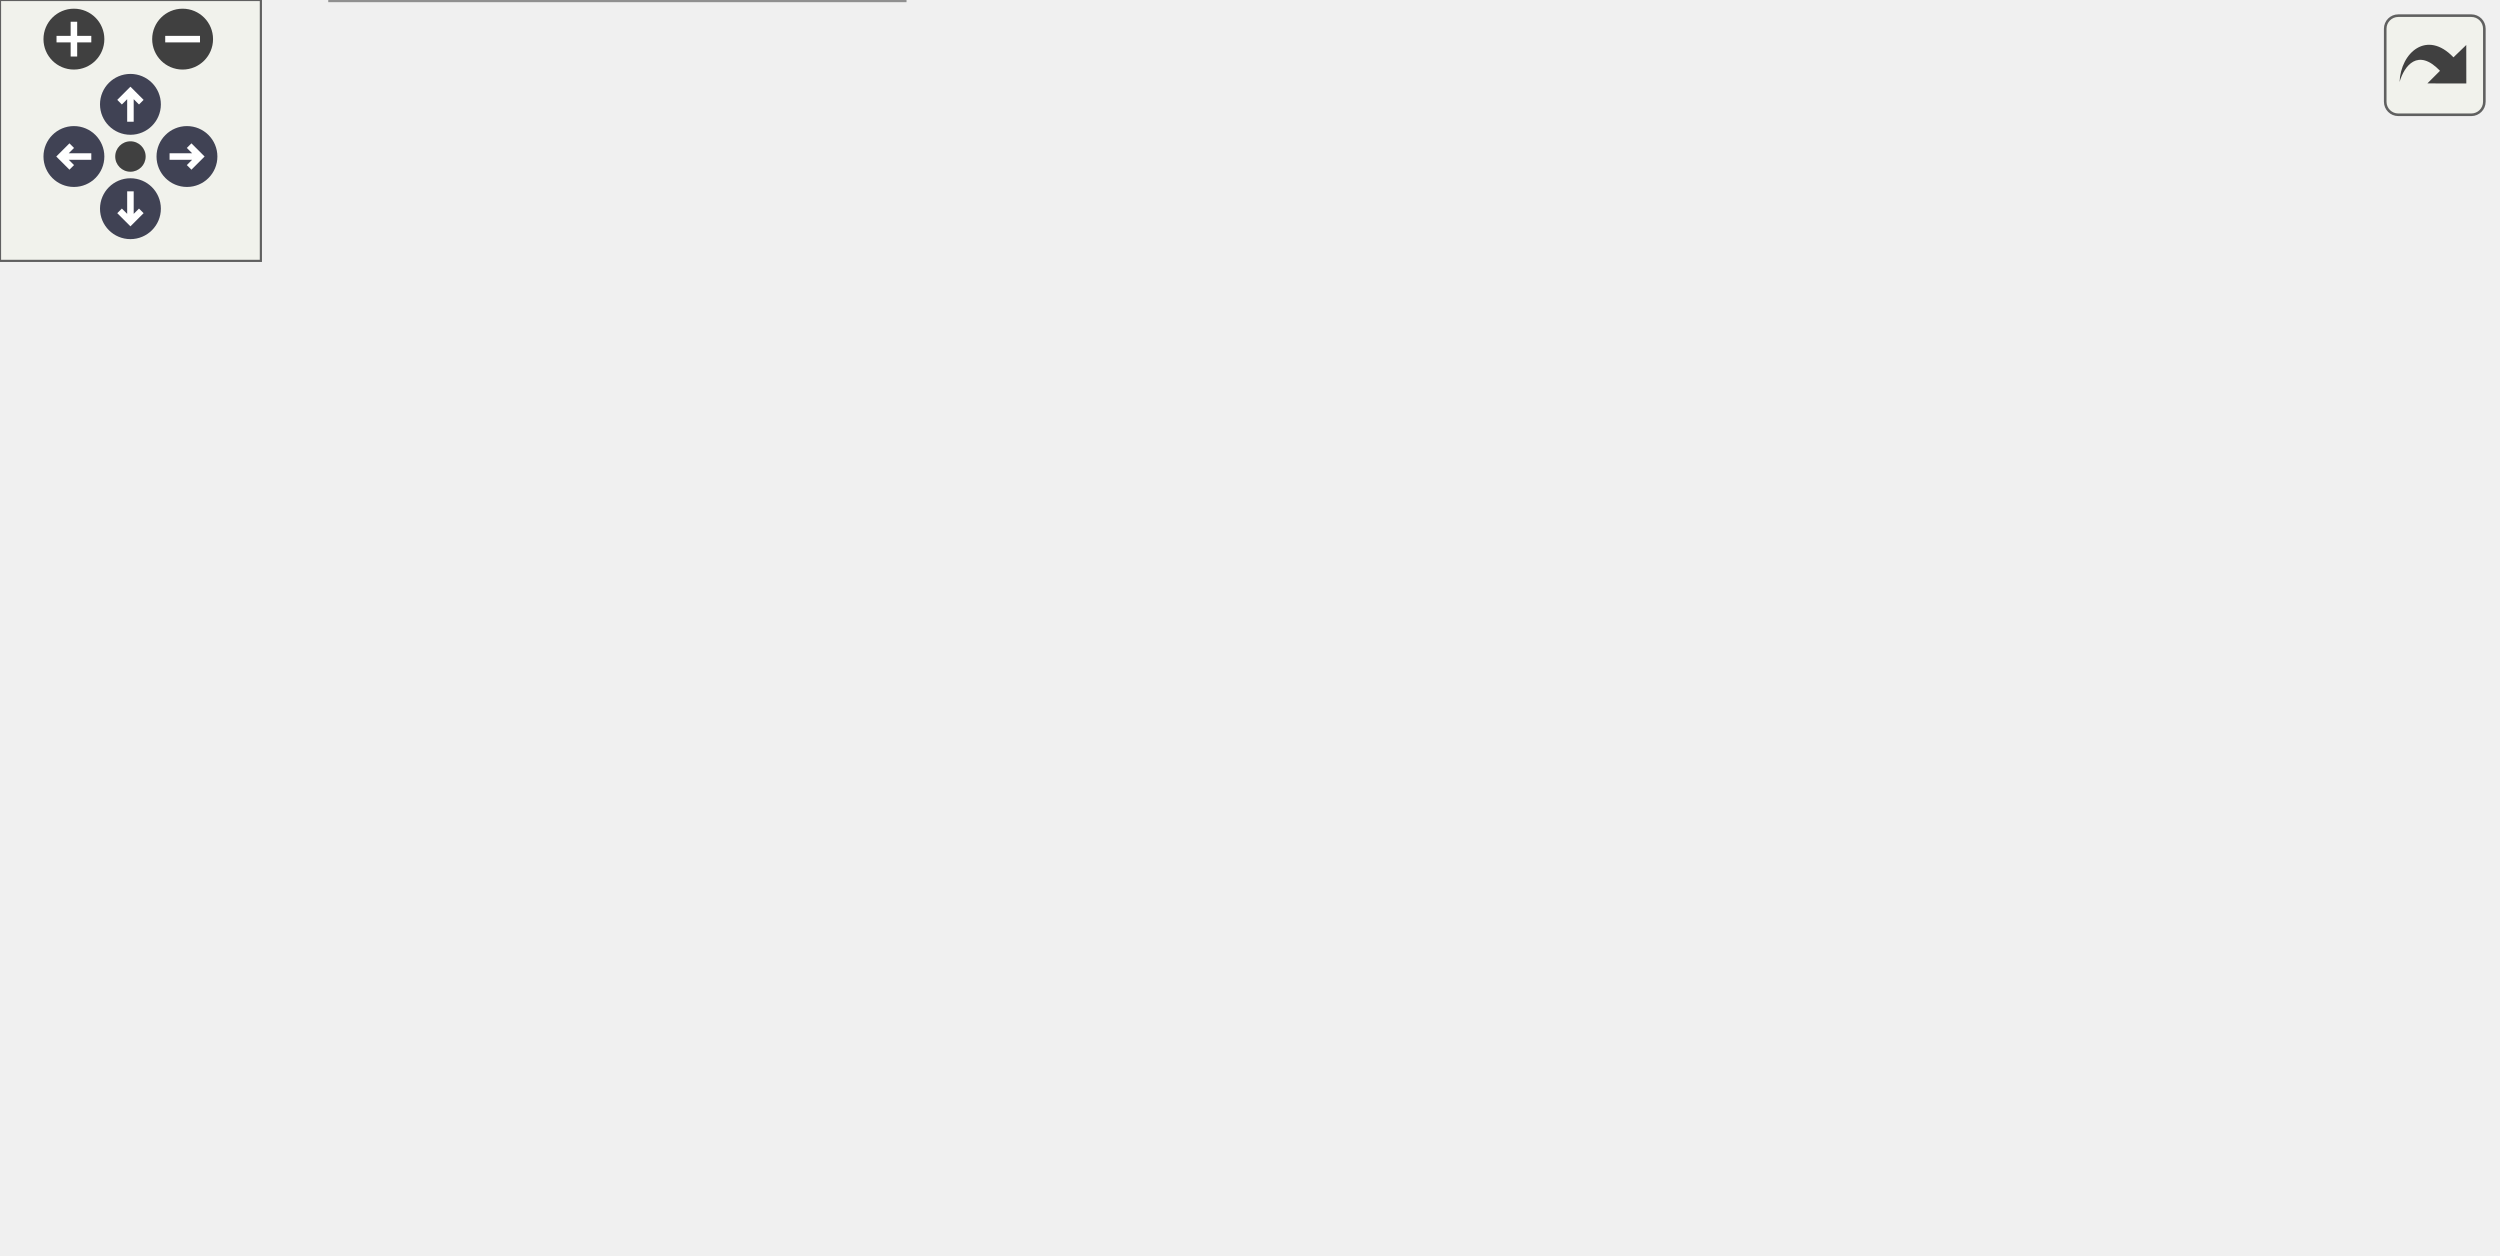
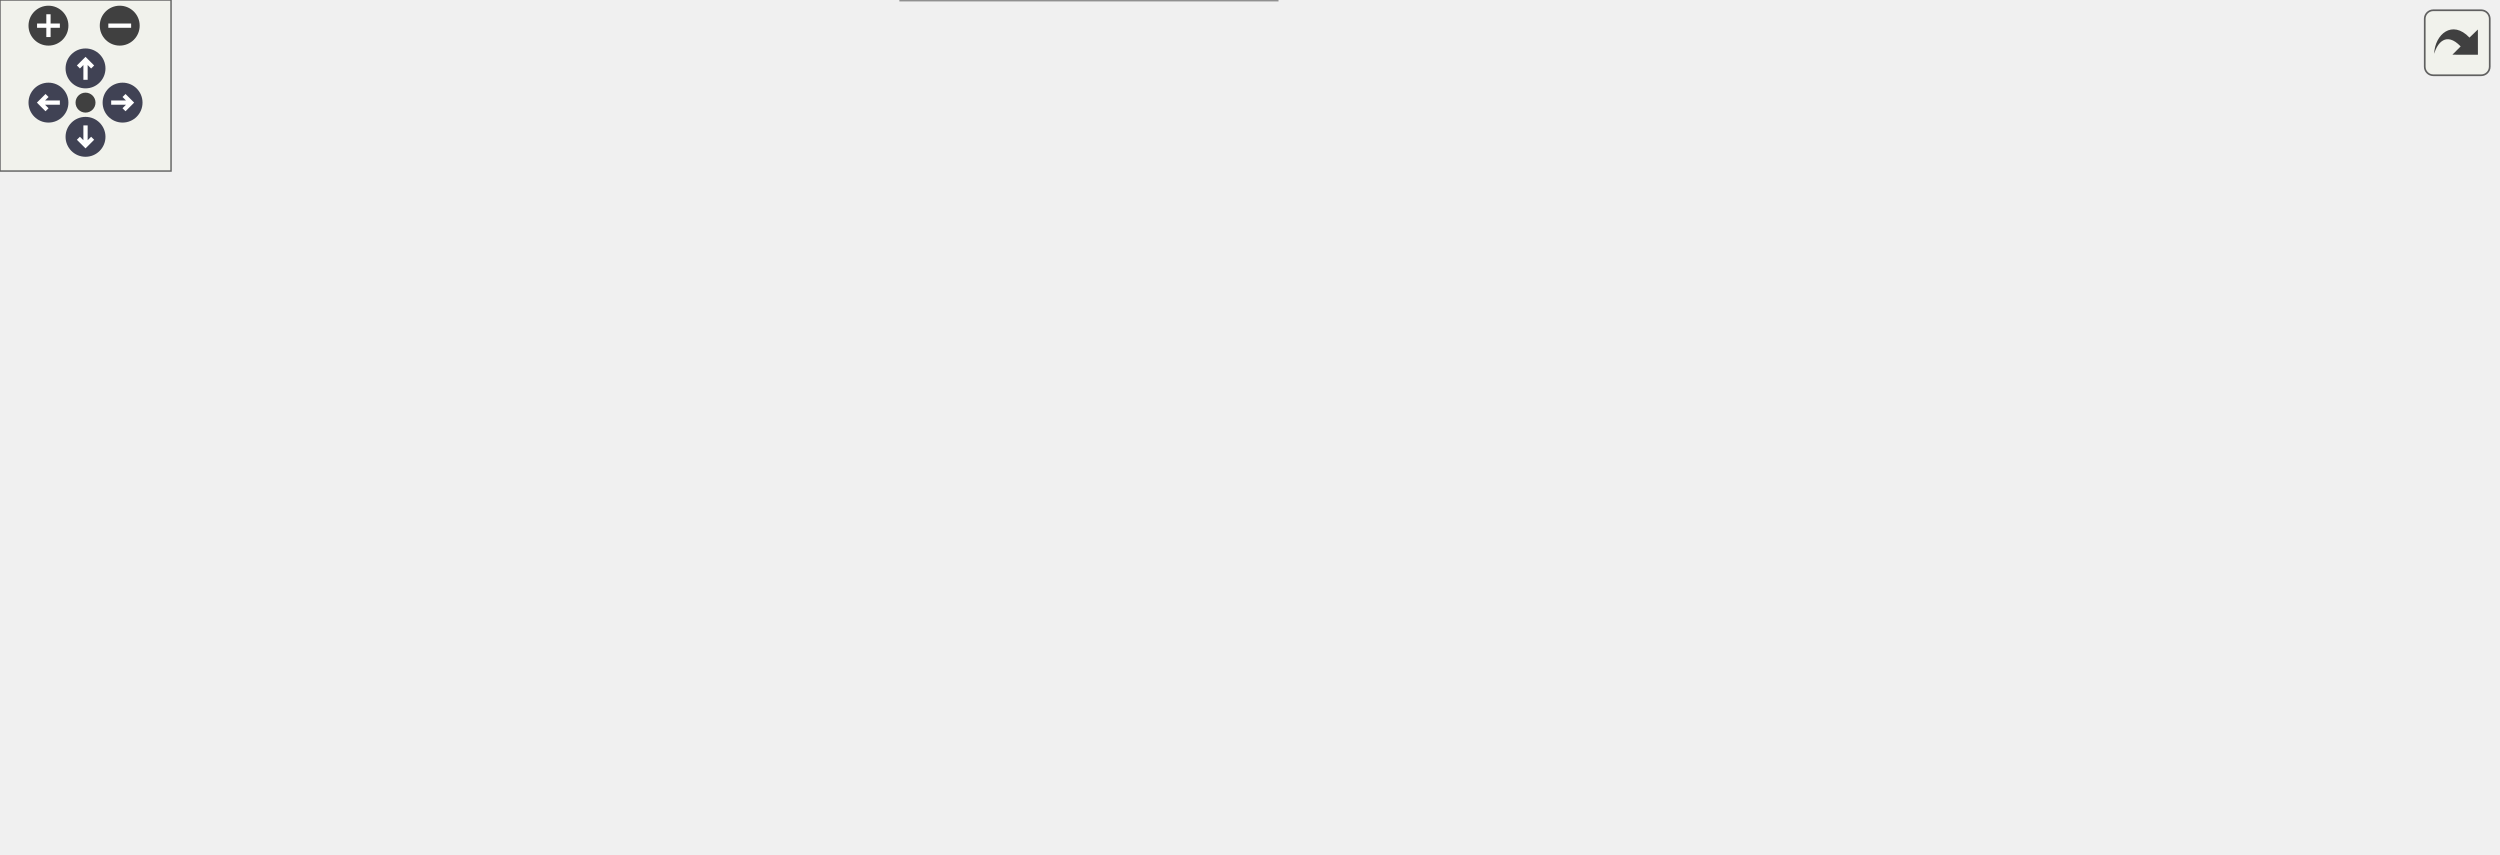
<svg xmlns="http://www.w3.org/2000/svg" xmlns:xlink="http://www.w3.org/1999/xlink" id="main" version="1.1" xml:space="preserve">
  <style type="text/css">
.node, .edge {opacity: 0.7;}
.node.selected, .edge.selected {opacity: 1;}
.edge:hover path { stroke: red; }
.edge:hover polygon { stroke: red; fill: red; }
</style>
  <defs>
    <circle id="rim" cx="0" cy="0" r="7" />
    <circle id="rim2" cx="0" cy="0" r="3.5" />
    <g id="zoomPlus">
      <use xlink:href="#rim" fill="#404040">
        <set attributeName="fill" to="#808080" begin="zoomplus.mouseover" end="zoomplus.mouseout" />
      </use>
      <path d="M-4,0h8M0,-4v8" fill="none" stroke="white" stroke-width="1.5" pointer-events="none" />
    </g>
    <g id="zoomMin">
      <use xlink:href="#rim" fill="#404040">
        <set attributeName="fill" to="#808080" begin="zoomminus.mouseover" end="zoomminus.mouseout" />
      </use>
      <path d="M-4,0h8" fill="none" stroke="white" stroke-width="1.5" pointer-events="none" />
    </g>
    <g id="arrowUp" transform="translate(30 24)">
      <use xlink:href="#rim" />
      <path pointer-events="none" fill="none" stroke="white" stroke-width="1.5" d="M0,-3.0v7 M-2.5,-0.5L0,-3.0L2.5,-0.5" />
    </g>
    <g id="arrowRight" transform="rotate(90) translate(36 -43)">
      <use xlink:href="#rim" />
      <path pointer-events="none" fill="none" stroke="white" stroke-width="1.5" d="M0,-3.0v7 M-2.5,-0.5L0,-3.0L2.5,-0.5" />
    </g>
    <g id="arrowDown" transform="rotate(180) translate(-30 -48)">
      <use xlink:href="#rim" />
      <path pointer-events="none" fill="none" stroke="white" stroke-width="1.5" d="M0,-3.0v7 M-2.5,-0.5L0,-3.0L2.5,-0.5" />
    </g>
    <g id="arrowLeft" transform="rotate(270) translate(-36 17)">
      <use xlink:href="#rim" />
      <path pointer-events="none" fill="none" stroke="white" stroke-width="1.5" d="M0,-3.0v7 M-2.5,-0.5L0,-3.0L2.5,-0.5" />
    </g>
    <g id="resetDef">
      <use xlink:href="#rim2" fill="#404040">
        <set attributeName="fill" to="#808080" begin="reset.mouseover" end="reset.mouseout" />
      </use>
    </g>
  </defs>
  <svg id="graph" class="graph">
    <g id="viewport">
      <g id="Node000001" class="node">
        <g id="a_Node000001">
          <a xlink:title=" ">
-             <polygon fill="#999999" stroke="#666666" points="288,-228 174,-228 174,-198 288,-198 288,-228" />
-             <text text-anchor="start" x="182" y="-216" font-family="Helvetica,sans-Serif" font-size="10.00">services/FileSystem</text>
-             <text text-anchor="middle" x="231" y="-205" font-family="Helvetica,sans-Serif" font-size="10.00">/FileSystem.h</text>
+             <polygon fill="#999999" stroke="#666666" points="446,-239 332,-239 332,-209 446,-209 446,-239" />
+             <text text-anchor="start" x="340" y="-227" font-family="Helvetica,sans-Serif" font-size="10.00">services/FileSystem</text>
+             <text text-anchor="middle" x="389" y="-216" font-family="Helvetica,sans-Serif" font-size="10.00">/FileSystem.h</text>
          </a>
        </g>
      </g>
      <g id="Node000002" class="node">
        <g id="a_Node000002">
-           <a xlink:href="UdpChannel_8cpp.html" target="_top" xlink:title=" ">
-             <polygon fill="white" stroke="#666666" points="136,-162 0,-162 0,-132 136,-132 136,-162" />
-             <text text-anchor="start" x="8" y="-150" font-family="Helvetica,sans-Serif" font-size="10.00">features/communication</text>
-             <text text-anchor="middle" x="68" y="-139" font-family="Helvetica,sans-Serif" font-size="10.00">/udp/UdpChannel.cpp</text>
+           <a xlink:href="MainWindow_8cpp.html" target="_top" xlink:title=" ">
+             <polygon fill="white" stroke="#666666" points="120,-162 0,-162 0,-143 120,-143 120,-162" />
+             <text text-anchor="middle" x="60" y="-150" font-family="Helvetica,sans-Serif" font-size="10.00">app/MainWindow.cpp</text>
          </a>
        </g>
      </g>
      <g id="edge1_Node000001_Node000002" class="edge">
        <g id="a_edge1_Node000001_Node000002">
          <a xlink:title=" ">
-             <path fill="none" stroke="#63b8ff" d="M185.64,-194.19C159.75,-184.02 127.77,-171.47 103.69,-162.01" />
-             <polygon fill="#63b8ff" stroke="#63b8ff" points="184.64,-197.56 195.23,-197.95 187.2,-191.04 184.64,-197.56" />
+             <path fill="none" stroke="#63b8ff" d="M321.99,-211.74C269.29,-202.49 194.13,-188.44 129,-173 115.43,-169.78 100.53,-165.65 88.06,-162.02" />
+             <polygon fill="#63b8ff" stroke="#63b8ff" points="321.44,-215.19 331.9,-213.47 322.65,-208.3 321.44,-215.19" />
          </a>
        </g>
      </g>
      <g id="Node000003" class="node">
        <g id="a_Node000003">
-           <a xlink:href="ExportMenuViewModel_8h.html" target="_top" xlink:title=" ">
-             <polygon fill="white" stroke="#666666" points="307.5,-162 154.5,-162 154.5,-132 307.5,-132 307.5,-162" />
-             <text text-anchor="start" x="162.5" y="-150" font-family="Helvetica,sans-Serif" font-size="10.00">features/file_export</text>
-             <text text-anchor="middle" x="231" y="-139" font-family="Helvetica,sans-Serif" font-size="10.00">/ui/ExportMenuViewModel.h</text>
+           <a xlink:href="main_8cpp.html" target="_top" xlink:title=" ">
+             <polygon fill="white" stroke="#666666" points="221.5,-162 138.5,-162 138.5,-143 221.5,-143 221.5,-162" />
+             <text text-anchor="middle" x="180" y="-150" font-family="Helvetica,sans-Serif" font-size="10.00">app/main.cpp</text>
          </a>
        </g>
      </g>
      <g id="edge2_Node000001_Node000003" class="edge">
        <g id="a_edge2_Node000001_Node000003">
          <a xlink:title=" ">
-             <path fill="none" stroke="#63b8ff" d="M231,-187.54C231,-178.96 231,-169.61 231,-162.16" />
-             <polygon fill="#63b8ff" stroke="#63b8ff" points="227.5,-187.8 231,-197.8 234.5,-187.8 227.5,-187.8" />
+             <path fill="none" stroke="#63b8ff" d="M332.16,-205.9C301.97,-196.59 264.31,-184.63 231,-173 221.33,-169.63 210.75,-165.63 201.74,-162.13" />
+             <polygon fill="#63b8ff" stroke="#63b8ff" points="331.51,-209.36 342.1,-208.95 333.56,-202.67 331.51,-209.36" />
+           </a>
+         </g>
+       </g>
+       <g id="Node000004" class="node">
+         <g id="a_Node000004">
+           <a xlink:href="UdpChannel_8cpp.html" target="_top" xlink:title=" ">
+             <polygon fill="white" stroke="#666666" points="376,-167.5 240,-167.5 240,-137.5 376,-137.5 376,-167.5" />
+             <text text-anchor="start" x="248" y="-155.5" font-family="Helvetica,sans-Serif" font-size="10.00">features/communication</text>
+             <text text-anchor="middle" x="308" y="-144.5" font-family="Helvetica,sans-Serif" font-size="10.00">/udp/UdpChannel.cpp</text>
+           </a>
+         </g>
+       </g>
+       <g id="edge3_Node000001_Node000004" class="edge">
+         <g id="a_edge3_Node000001_Node000004">
+           <a xlink:title=" ">
+             <path fill="none" stroke="#63b8ff" d="M364.88,-202.31C351.81,-191.09 336,-177.52 324.37,-167.54" />
+             <polygon fill="#63b8ff" stroke="#63b8ff" points="362.74,-205.08 372.61,-208.94 367.3,-199.77 362.74,-205.08" />
+           </a>
+         </g>
+       </g>
+       <g id="Node000005" class="node">
+         <g id="a_Node000005">
+           <a xlink:href="ExportMenuViewModel_8h.html" target="_top" xlink:title=" ">
+             <polygon fill="white" stroke="#666666" points="547.5,-167.5 394.5,-167.5 394.5,-137.5 547.5,-137.5 547.5,-167.5" />
+             <text text-anchor="start" x="402.5" y="-155.5" font-family="Helvetica,sans-Serif" font-size="10.00">features/file_export</text>
+             <text text-anchor="middle" x="471" y="-144.5" font-family="Helvetica,sans-Serif" font-size="10.00">/ui/ExportMenuViewModel.h</text>
+           </a>
+         </g>
+       </g>
+       <g id="edge4_Node000001_Node000005" class="edge">
+         <g id="a_edge4_Node000001_Node000005">
+           <a xlink:title=" ">
+             <path fill="none" stroke="#63b8ff" d="M413.41,-202.31C426.65,-191.09 442.66,-177.52 454.43,-167.54" />
+             <polygon fill="#63b8ff" stroke="#63b8ff" points="410.96,-199.8 405.59,-208.94 415.49,-205.14 410.96,-199.8" />
+           </a>
+         </g>
+       </g>
+       <g id="Node000010" class="node">
+         <g id="a_Node000010">
+           <a xlink:href="TestLauncherViewModel_8cpp.html" target="_top" xlink:title=" ">
+             <polygon fill="white" stroke="#666666" points="718,-173 566,-173 566,-132 718,-132 718,-173" />
+             <text text-anchor="start" x="574" y="-161" font-family="Helvetica,sans-Serif" font-size="10.00">features/test/frames</text>
+             <text text-anchor="start" x="574" y="-150" font-family="Helvetica,sans-Serif" font-size="10.00">/test_launcher/TestLauncher</text>
+             <text text-anchor="middle" x="642" y="-139" font-family="Helvetica,sans-Serif" font-size="10.00">ViewModel.cpp</text>
+           </a>
+         </g>
+       </g>
+       <g id="edge10_Node000001_Node000010" class="edge">
+         <g id="a_edge10_Node000001_Node000010">
+           <a xlink:title=" ">
+             <path fill="none" stroke="#63b8ff" d="M450.17,-206.2C486.51,-196.21 532.76,-183.51 570.75,-173.07" />
+             <polygon fill="#63b8ff" stroke="#63b8ff" points="448.91,-202.91 440.2,-208.94 450.77,-209.66 448.91,-202.91" />
+           </a>
+         </g>
+       </g>
+       <g id="Node000011" class="node">
+         <g id="a_Node000011">
+           <a xlink:href="AppServices_8cpp.html" target="_top" xlink:title=" ">
+             <polygon fill="white" stroke="#666666" points="876,-162 736,-162 736,-143 876,-143 876,-162" />
+             <text text-anchor="middle" x="806" y="-150" font-family="Helvetica,sans-Serif" font-size="10.00">services/AppServices.cpp</text>
+           </a>
+         </g>
+       </g>
+       <g id="edge11_Node000001_Node000011" class="edge">
+         <g id="a_edge11_Node000001_Node000011">
+           <a xlink:title=" ">
+             <path fill="none" stroke="#63b8ff" d="M456.31,-214.96C524.76,-206.34 633.72,-191.37 727,-173 742.66,-169.92 759.89,-165.75 774.25,-162.07" />
+             <polygon fill="#63b8ff" stroke="#63b8ff" points="455.58,-211.52 446.1,-216.24 456.45,-218.47 455.58,-211.52" />
+           </a>
+         </g>
+       </g>
+       <g id="Node000006" class="node">
+         <g id="a_Node000006">
+           <a xlink:href="ExportMenu_8h.html" target="_top" xlink:title=" ">
+             <polygon fill="white" stroke="#666666" points="396,-96 284,-96 284,-66 396,-66 396,-96" />
+             <text text-anchor="start" x="292" y="-84" font-family="Helvetica,sans-Serif" font-size="10.00">features/file_export</text>
+             <text text-anchor="middle" x="340" y="-73" font-family="Helvetica,sans-Serif" font-size="10.00">/ui/ExportMenu.h</text>
+           </a>
+         </g>
+       </g>
+       <g id="edge5_Node000005_Node000006" class="edge">
+         <g id="a_edge5_Node000005_Node000006">
+           <a xlink:title=" ">
+             <path fill="none" stroke="#63b8ff" d="M435.54,-132.69C413.77,-121.14 386.35,-106.59 366.47,-96.04" />
+             <polygon fill="#63b8ff" stroke="#63b8ff" points="434.02,-135.84 444.49,-137.44 437.3,-129.66 434.02,-135.84" />
+           </a>
+         </g>
+       </g>
+       <g id="Node000007" class="node">
+         <g id="a_Node000007">
+           <a xlink:href="FilesMenu_8cpp.html" target="_top" xlink:title=" ">
+             <polygon fill="white" stroke="#666666" points="448,-30 316,-30 316,0 448,0 448,-30" />
+             <text text-anchor="start" x="324" y="-18" font-family="Helvetica,sans-Serif" font-size="10.00">features/menu_bar/files</text>
+             <text text-anchor="middle" x="382" y="-7" font-family="Helvetica,sans-Serif" font-size="10.00">/FilesMenu.cpp</text>
+           </a>
+         </g>
+       </g>
+       <g id="edge7_Node000005_Node000007" class="edge">
+         <g id="a_edge7_Node000005_Node000007">
+           <a xlink:title=" ">
+             <path fill="none" stroke="#63b8ff" d="M456.11,-128.83C437.61,-100.67 406.61,-53.47 391.23,-30.05" />
+             <polygon fill="#63b8ff" stroke="#63b8ff" points="453.23,-130.82 461.64,-137.26 459.08,-126.98 453.23,-130.82" />
          </a>
        </g>
      </g>
      <g id="Node000008" class="node">
        <g id="a_Node000008">
-           <a xlink:href="AppServices_8cpp.html" target="_top" xlink:title=" ">
-             <polygon fill="white" stroke="#666666" points="466,-156.5 326,-156.5 326,-137.5 466,-137.5 466,-156.5" />
-             <text text-anchor="middle" x="396" y="-144.5" font-family="Helvetica,sans-Serif" font-size="10.00">services/AppServices.cpp</text>
-           </a>
-         </g>
-       </g>
-       <g id="edge8_Node000001_Node000008" class="edge">
-         <g id="a_edge8_Node000001_Node000008">
-           <a xlink:title=" ">
-             <path fill="none" stroke="#63b8ff" d="M276.74,-194.26C308.47,-181.95 349.32,-166.11 374.04,-156.52" />
-             <polygon fill="#63b8ff" stroke="#63b8ff" points="275.27,-191.08 267.21,-197.95 277.8,-197.6 275.27,-191.08" />
-           </a>
-         </g>
-       </g>
-       <g id="Node000004" class="node">
-         <g id="a_Node000004">
-           <a xlink:href="ExportMenu_8h.html" target="_top" xlink:title=" ">
-             <polygon fill="white" stroke="#666666" points="156,-96 44,-96 44,-66 156,-66 156,-96" />
-             <text text-anchor="start" x="52" y="-84" font-family="Helvetica,sans-Serif" font-size="10.00">features/file_export</text>
-             <text text-anchor="middle" x="100" y="-73" font-family="Helvetica,sans-Serif" font-size="10.00">/ui/ExportMenu.h</text>
-           </a>
-         </g>
-       </g>
-       <g id="edge3_Node000003_Node000004" class="edge">
-         <g id="a_edge3_Node000003_Node000004">
-           <a xlink:title=" ">
-             <path fill="none" stroke="#63b8ff" d="M193.16,-127.51C172.61,-117.47 147.61,-105.26 128.68,-96.01" />
-             <polygon fill="#63b8ff" stroke="#63b8ff" points="191.73,-130.71 202.25,-131.95 194.8,-124.42 191.73,-130.71" />
-           </a>
-         </g>
-       </g>
-       <g id="Node000005" class="node">
-         <g id="a_Node000005">
-           <a xlink:href="FilesMenu_8cpp.html" target="_top" xlink:title=" ">
-             <polygon fill="white" stroke="#666666" points="208,-30 76,-30 76,0 208,0 208,-30" />
-             <text text-anchor="start" x="84" y="-18" font-family="Helvetica,sans-Serif" font-size="10.00">features/menu_bar/files</text>
-             <text text-anchor="middle" x="142" y="-7" font-family="Helvetica,sans-Serif" font-size="10.00">/FilesMenu.cpp</text>
-           </a>
-         </g>
-       </g>
-       <g id="edge5_Node000003_Node000005" class="edge">
-         <g id="a_edge5_Node000003_Node000005">
-           <a xlink:title=" ">
-             <path fill="none" stroke="#63b8ff" d="M215.56,-123.45C197.19,-96.61 167.06,-52.6 151.68,-30.14" />
-             <polygon fill="#63b8ff" stroke="#63b8ff" points="212.77,-125.57 221.31,-131.84 218.54,-121.61 212.77,-125.57" />
-           </a>
-         </g>
-       </g>
-       <g id="Node000006" class="node">
-         <g id="a_Node000006">
          <a xlink:href="FilesMenuFactory_8cpp.html" target="_top" xlink:title=" ">
-             <polygon fill="white" stroke="#666666" points="344,-96 212,-96 212,-66 344,-66 344,-96" />
-             <text text-anchor="start" x="220" y="-84" font-family="Helvetica,sans-Serif" font-size="10.00">features/menu_bar/files</text>
-             <text text-anchor="middle" x="278" y="-73" font-family="Helvetica,sans-Serif" font-size="10.00">/FilesMenuFactory.cpp</text>
-           </a>
-         </g>
-       </g>
-       <g id="edge6_Node000003_Node000006" class="edge">
-         <g id="a_edge6_Node000003_Node000006">
-           <a xlink:title=" ">
-             <path fill="none" stroke="#63b8ff" d="M247.5,-123.53C254.19,-114.43 261.7,-104.19 267.6,-96.16" />
-             <polygon fill="#63b8ff" stroke="#63b8ff" points="244.53,-121.66 241.43,-131.8 250.17,-125.81 244.53,-121.66" />
-           </a>
-         </g>
-       </g>
-       <g id="Node000007" class="node">
-         <g id="a_Node000007">
+             <polygon fill="white" stroke="#666666" points="584,-96 452,-96 452,-66 584,-66 584,-96" />
+             <text text-anchor="start" x="460" y="-84" font-family="Helvetica,sans-Serif" font-size="10.00">features/menu_bar/files</text>
+             <text text-anchor="middle" x="518" y="-73" font-family="Helvetica,sans-Serif" font-size="10.00">/FilesMenuFactory.cpp</text>
+           </a>
+         </g>
+       </g>
+       <g id="edge8_Node000005_Node000008" class="edge">
+         <g id="a_edge8_Node000005_Node000008">
+           <a xlink:title=" ">
+             <path fill="none" stroke="#63b8ff" d="M486.3,-128.88C493.61,-118.07 502.14,-105.46 508.5,-96.04" />
+             <polygon fill="#63b8ff" stroke="#63b8ff" points="483.21,-127.19 480.51,-137.44 489.01,-131.11 483.21,-127.19" />
+           </a>
+         </g>
+       </g>
+       <g id="Node000009" class="node">
+         <g id="a_Node000009">
          <a xlink:href="AppViewModels_8cpp.html" target="_top" xlink:title=" ">
-             <polygon fill="white" stroke="#666666" points="574,-90.5 362,-90.5 362,-71.5 574,-71.5 574,-90.5" />
-             <text text-anchor="middle" x="468" y="-78.5" font-family="Helvetica,sans-Serif" font-size="10.00">mvvm/viewmodels/AppViewModels.cpp</text>
-           </a>
-         </g>
-       </g>
-       <g id="edge7_Node000003_Node000007" class="edge">
-         <g id="a_edge7_Node000003_Node000007">
-           <a xlink:title=" ">
-             <path fill="none" stroke="#63b8ff" d="M292.9,-129.29C338.97,-116.84 399.96,-100.37 436.46,-90.52" />
-             <polygon fill="#63b8ff" stroke="#63b8ff" points="291.75,-125.97 283.01,-131.95 293.58,-132.73 291.75,-125.97" />
-           </a>
-         </g>
-       </g>
-       <g id="edge4_Node000004_Node000005" class="edge">
-         <g id="a_edge4_Node000004_Node000005">
-           <a xlink:title=" ">
-             <path fill="none" stroke="#63b8ff" d="M114.93,-57.24C120.86,-48.21 127.49,-38.11 132.7,-30.16" />
-             <polygon fill="#63b8ff" stroke="#63b8ff" points="111.88,-55.52 109.32,-65.8 117.73,-59.36 111.88,-55.52" />
+             <polygon fill="white" stroke="#666666" points="814,-90.5 602,-90.5 602,-71.5 814,-71.5 814,-90.5" />
+             <text text-anchor="middle" x="708" y="-78.5" font-family="Helvetica,sans-Serif" font-size="10.00">mvvm/viewmodels/AppViewModels.cpp</text>
+           </a>
+         </g>
+       </g>
+       <g id="edge9_Node000005_Node000009" class="edge">
+         <g id="a_edge9_Node000005_Node000009">
+           <a xlink:title=" ">
+             <path fill="none" stroke="#63b8ff" d="M528.8,-134.55C576.27,-120.63 641.53,-101.49 678.78,-90.57" />
+             <polygon fill="#63b8ff" stroke="#63b8ff" points="527.57,-131.26 518.96,-137.44 529.54,-137.98 527.57,-131.26" />
+           </a>
+         </g>
+       </g>
+       <g id="edge6_Node000006_Node000007" class="edge">
+         <g id="a_edge6_Node000006_Node000007">
+           <a xlink:title=" ">
+             <path fill="none" stroke="#63b8ff" d="M354.93,-57.24C360.86,-48.21 367.49,-38.11 372.7,-30.16" />
+             <polygon fill="#63b8ff" stroke="#63b8ff" points="351.88,-55.52 349.32,-65.8 357.73,-59.36 351.88,-55.52" />
          </a>
        </g>
      </g>
    </g>
  </svg>
  <g id="navigator" transform="translate(0 0)" fill="#404254">
    <rect fill="#f2f5e9" fill-opacity="0.5" stroke="#606060" stroke-width=".5" x="0" y="0" width="60" height="60" />
    <use id="zoomplus" xlink:href="#zoomPlus" x="17" y="9" />
    <use id="zoomminus" xlink:href="#zoomMin" x="42" y="9" />
    <use id="reset" xlink:href="#resetDef" x="30" y="36" />
    <use id="arrowup" xlink:href="#arrowUp" x="0" y="0" />
    <use id="arrowright" xlink:href="#arrowRight" x="0" y="0" />
    <use id="arrowdown" xlink:href="#arrowDown" x="0" y="0" />
    <use id="arrowleft" xlink:href="#arrowLeft" x="0" y="0" />
  </g>
  <svg viewBox="0 0 15 15" width="100%" height="30px" preserveAspectRatio="xMaxYMin meet">
    <g id="arrow_out" transform="scale(0.3 0.3)">
      <a xlink:href="FileSystem_8h__dep__incl_org.svg" target="_base">
        <rect id="button" ry="5" rx="5" y="6" x="6" height="38" width="38" fill="#f2f5e9" fill-opacity="0.5" stroke="#606060" stroke-width="1.0" />
        <path id="arrow" d="M 11.5,31.437 C 11.94,20.098 22.043,11.323 32.159,21.979 L 37.069,17.246 C 37.069,17.246 37.088,32 37.088,32 L 22.16,31.978 C 22.16,31.978 26.998,27.14 26.998,27.14 C 18.529,18.264 13.292,25.23 11.5,31.437 z" style="fill:#404040;" />
      </a>
    </g>
  </svg>
  <style type="text/css">

[data-mouse-over-selected='false'] { opacity: 0.7; }
[data-mouse-over-selected='true']  { opacity: 1.0; }

</style>
</svg>
